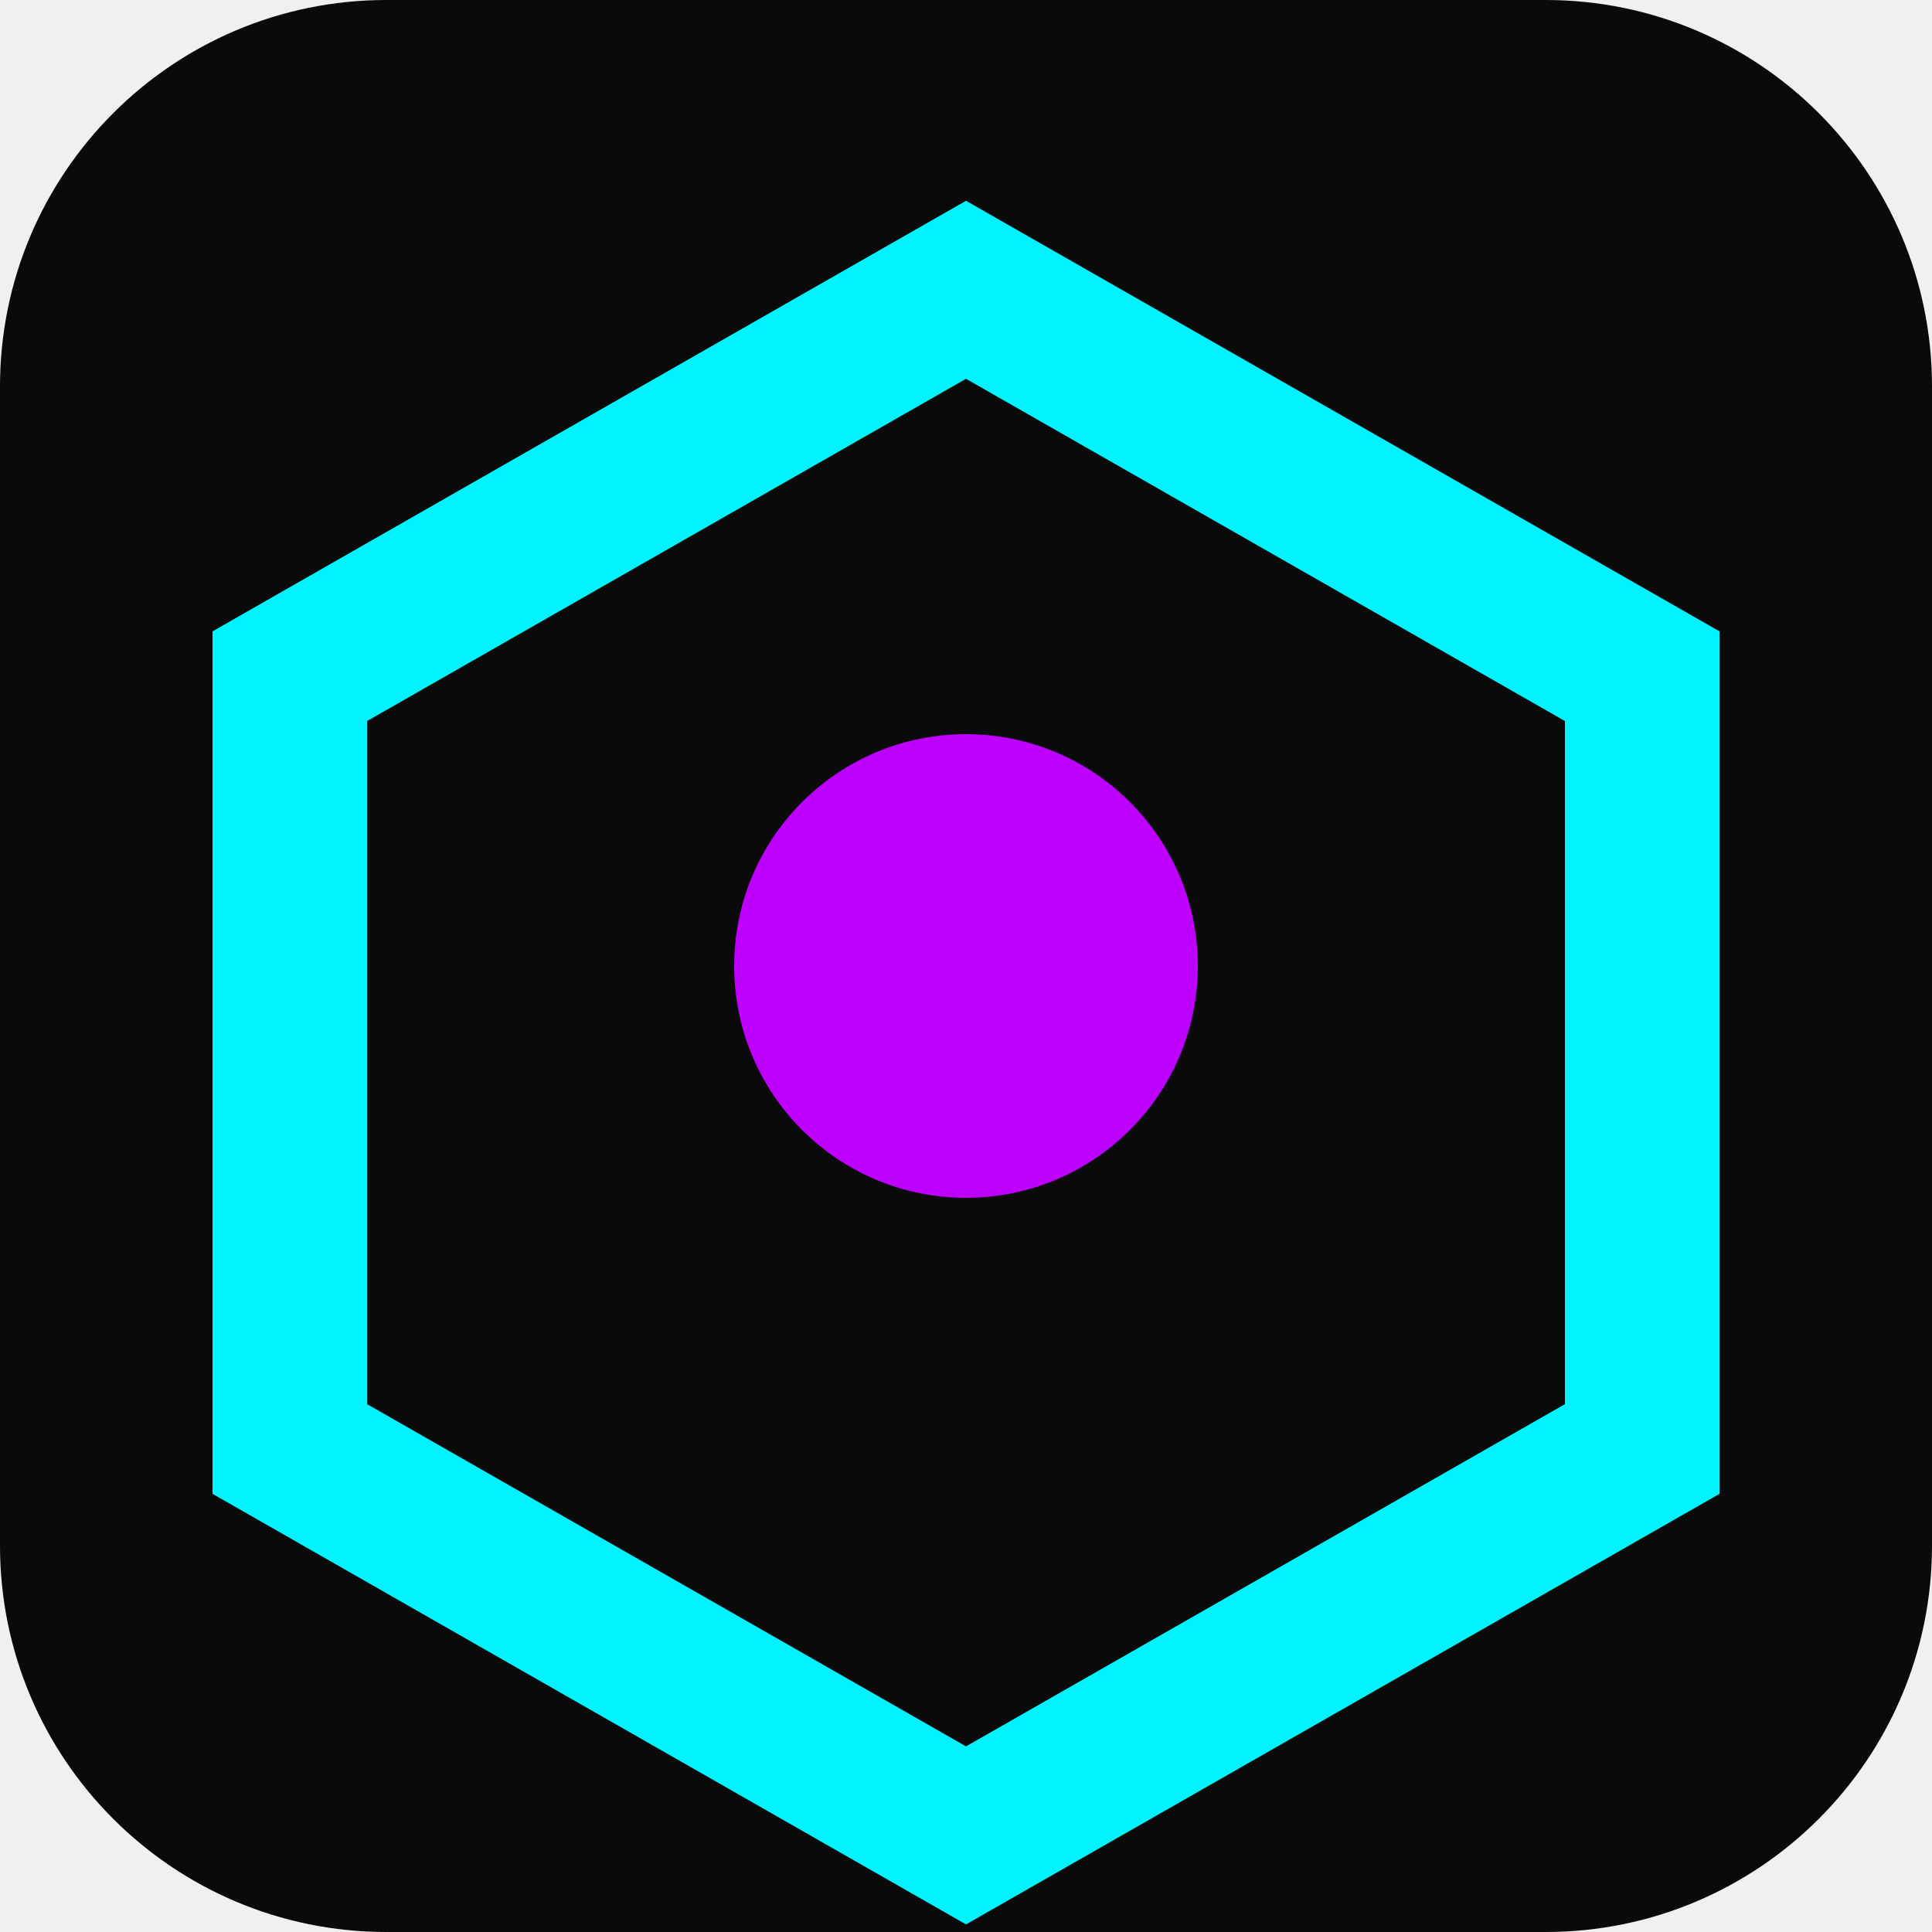
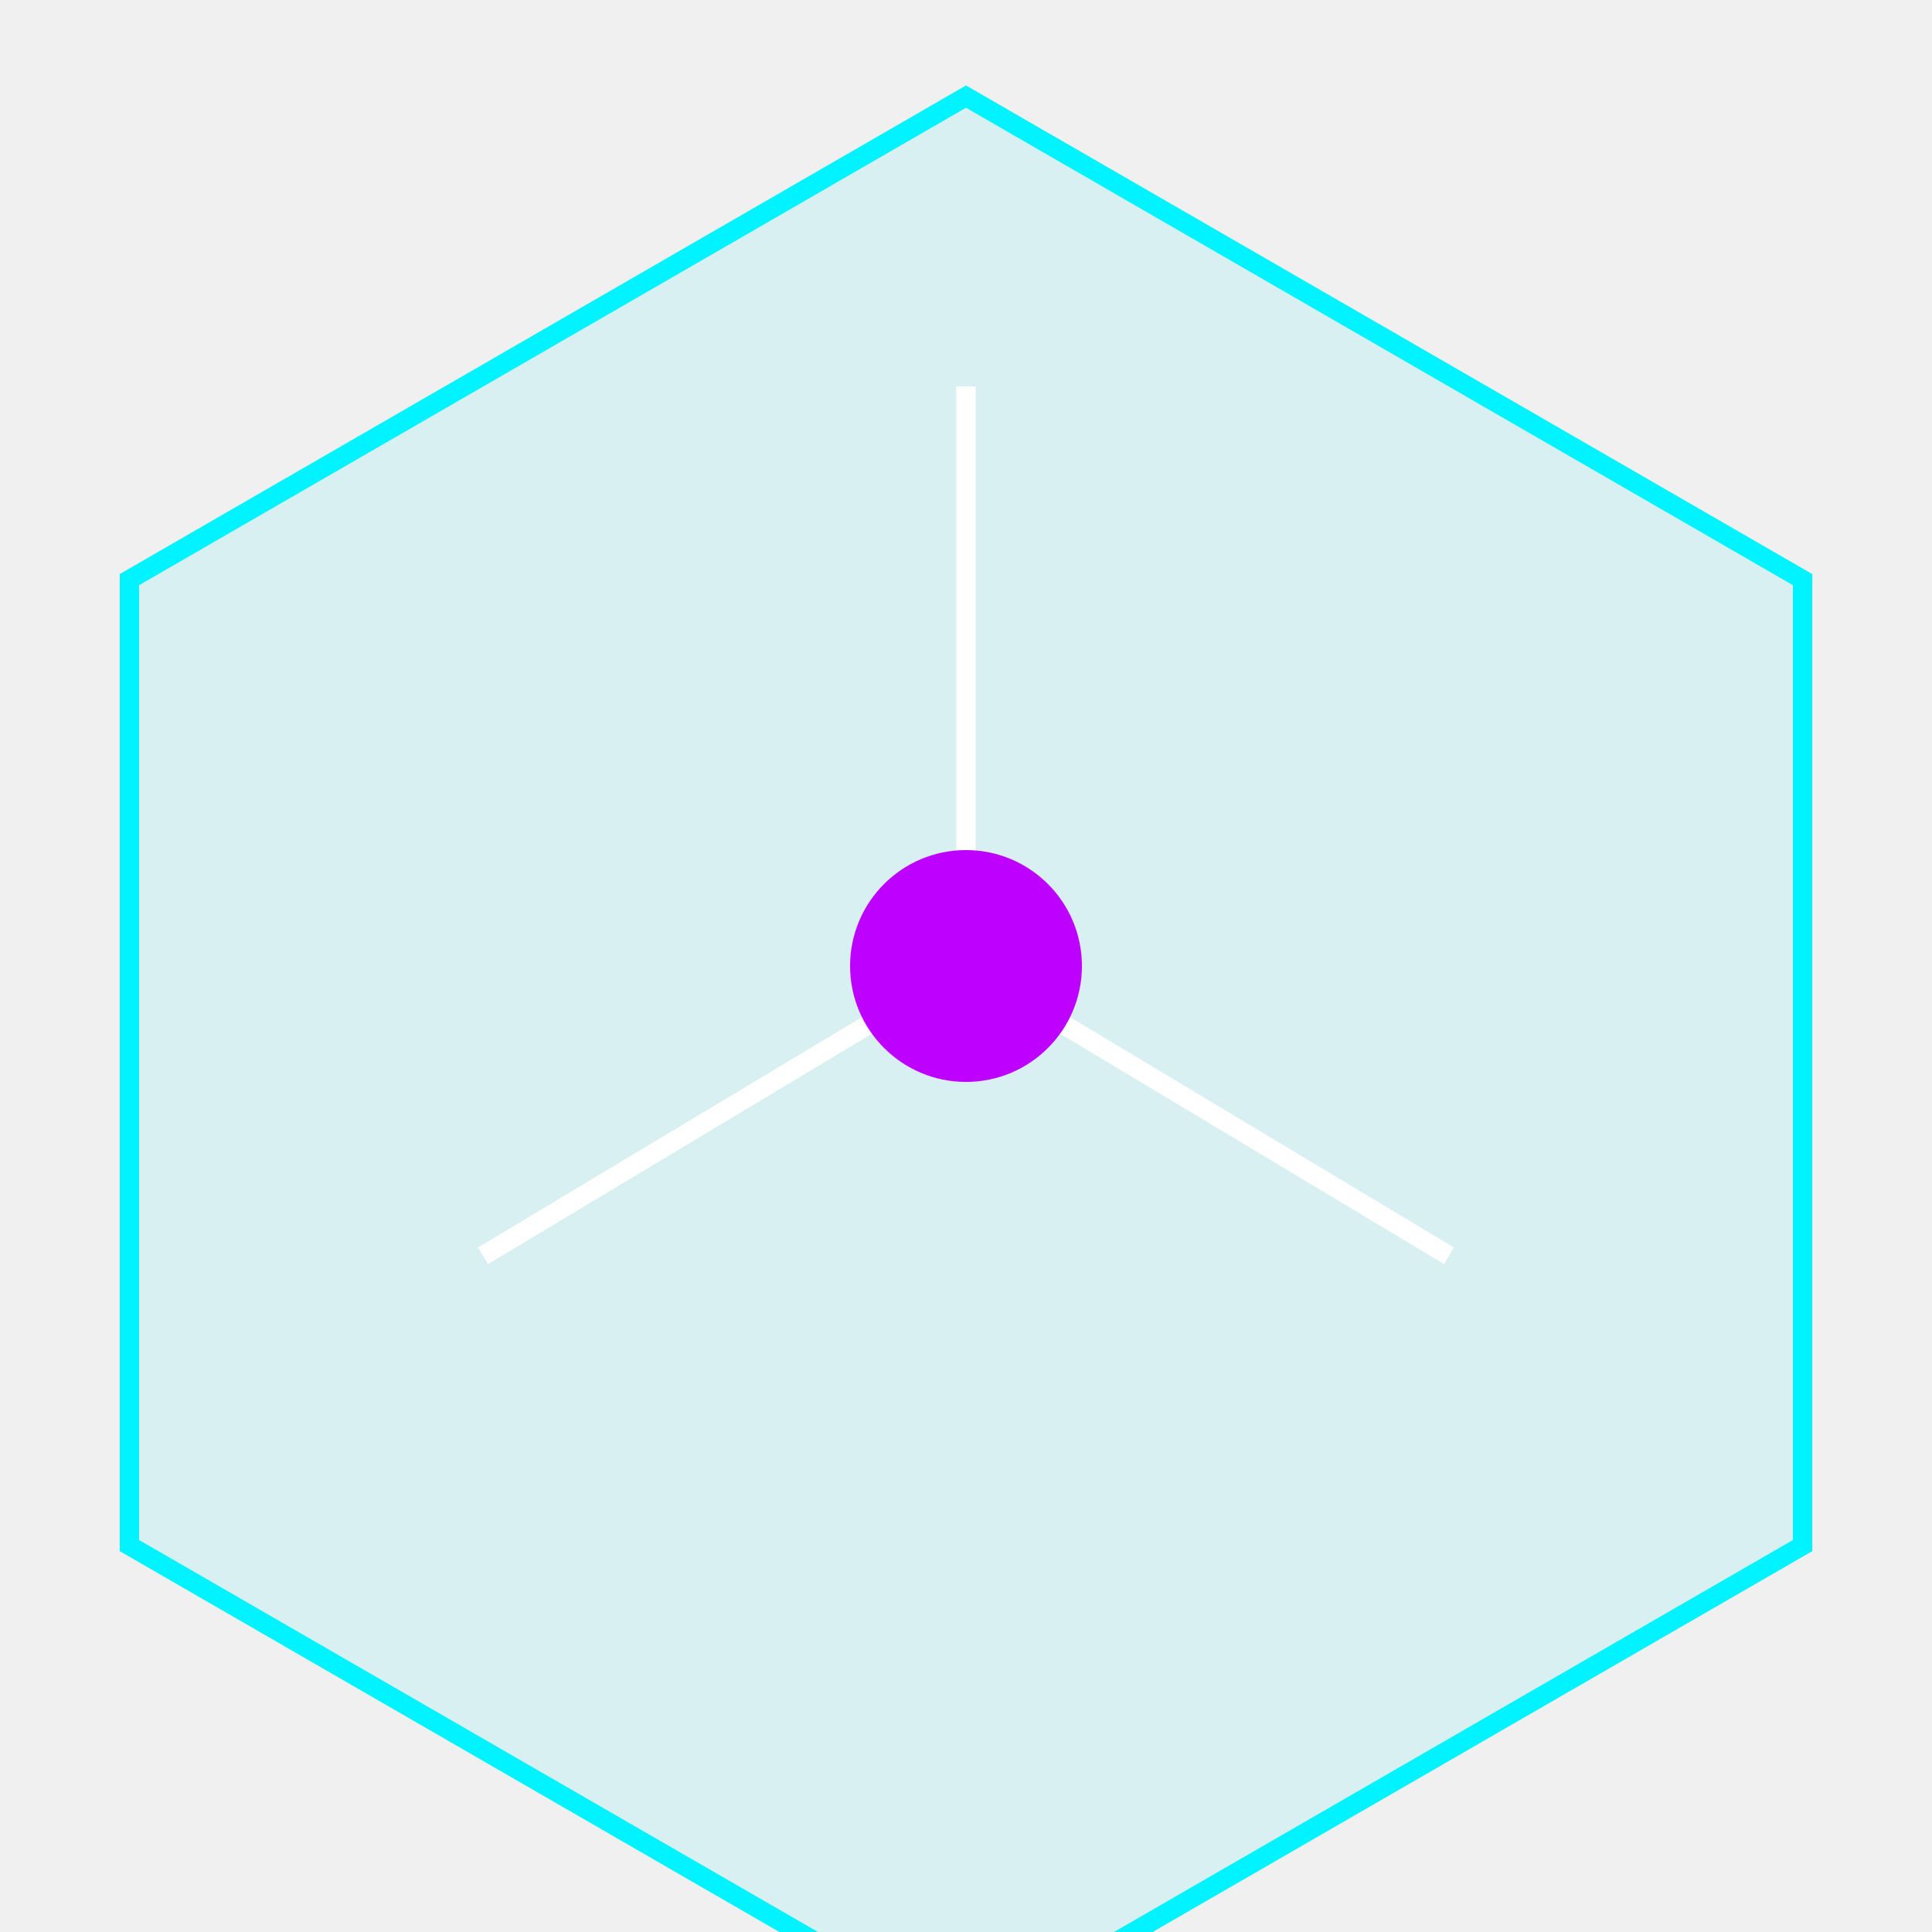
- <svg xmlns="http://www.w3.org/2000/svg" width="64" height="64" viewBox="0 0 100 100" fill="none">
-   <rect width="100" height="100" rx="20" fill="#0a0a0a" />
-   <path d="M50 15 L85 35 V75 L50 95 L15 75 V35 Z" stroke="#00f3ff" stroke-width="8" fill="none" />
-   <circle cx="50" cy="50" r="12" fill="#bd00ff" />
+ <svg xmlns="http://www.w3.org/2000/svg" width="40" height="40" viewBox="0 0 100 100" fill="none" className="group-hover:drop-shadow-[0_0_10px_rgba(0,243,255,0.8)] transition-all duration-300">
+         {/* Hexagon Shape */}
+         <path d="M50 5 L93.3 30 V80 L50 105 L6.7 80 V30 Z" stroke="#00f3ff" strokeWidth="4" className="group-hover:stroke-[#bd00ff] transition-colors duration-500" fill="rgba(0, 243, 255, 0.1)" />
+         {/* Tech Circuit Lines */}
+         <path d="M50 50 L50 20" stroke="white" strokeWidth="3" />
+   <path d="M50 50 L25 65" stroke="white" strokeWidth="3" />
+   <path d="M50 50 L75 65" stroke="white" strokeWidth="3" />
+         {/* Central Core */}
+         <circle cx="50" cy="50" r="6" fill="#bd00ff" />
</svg>
